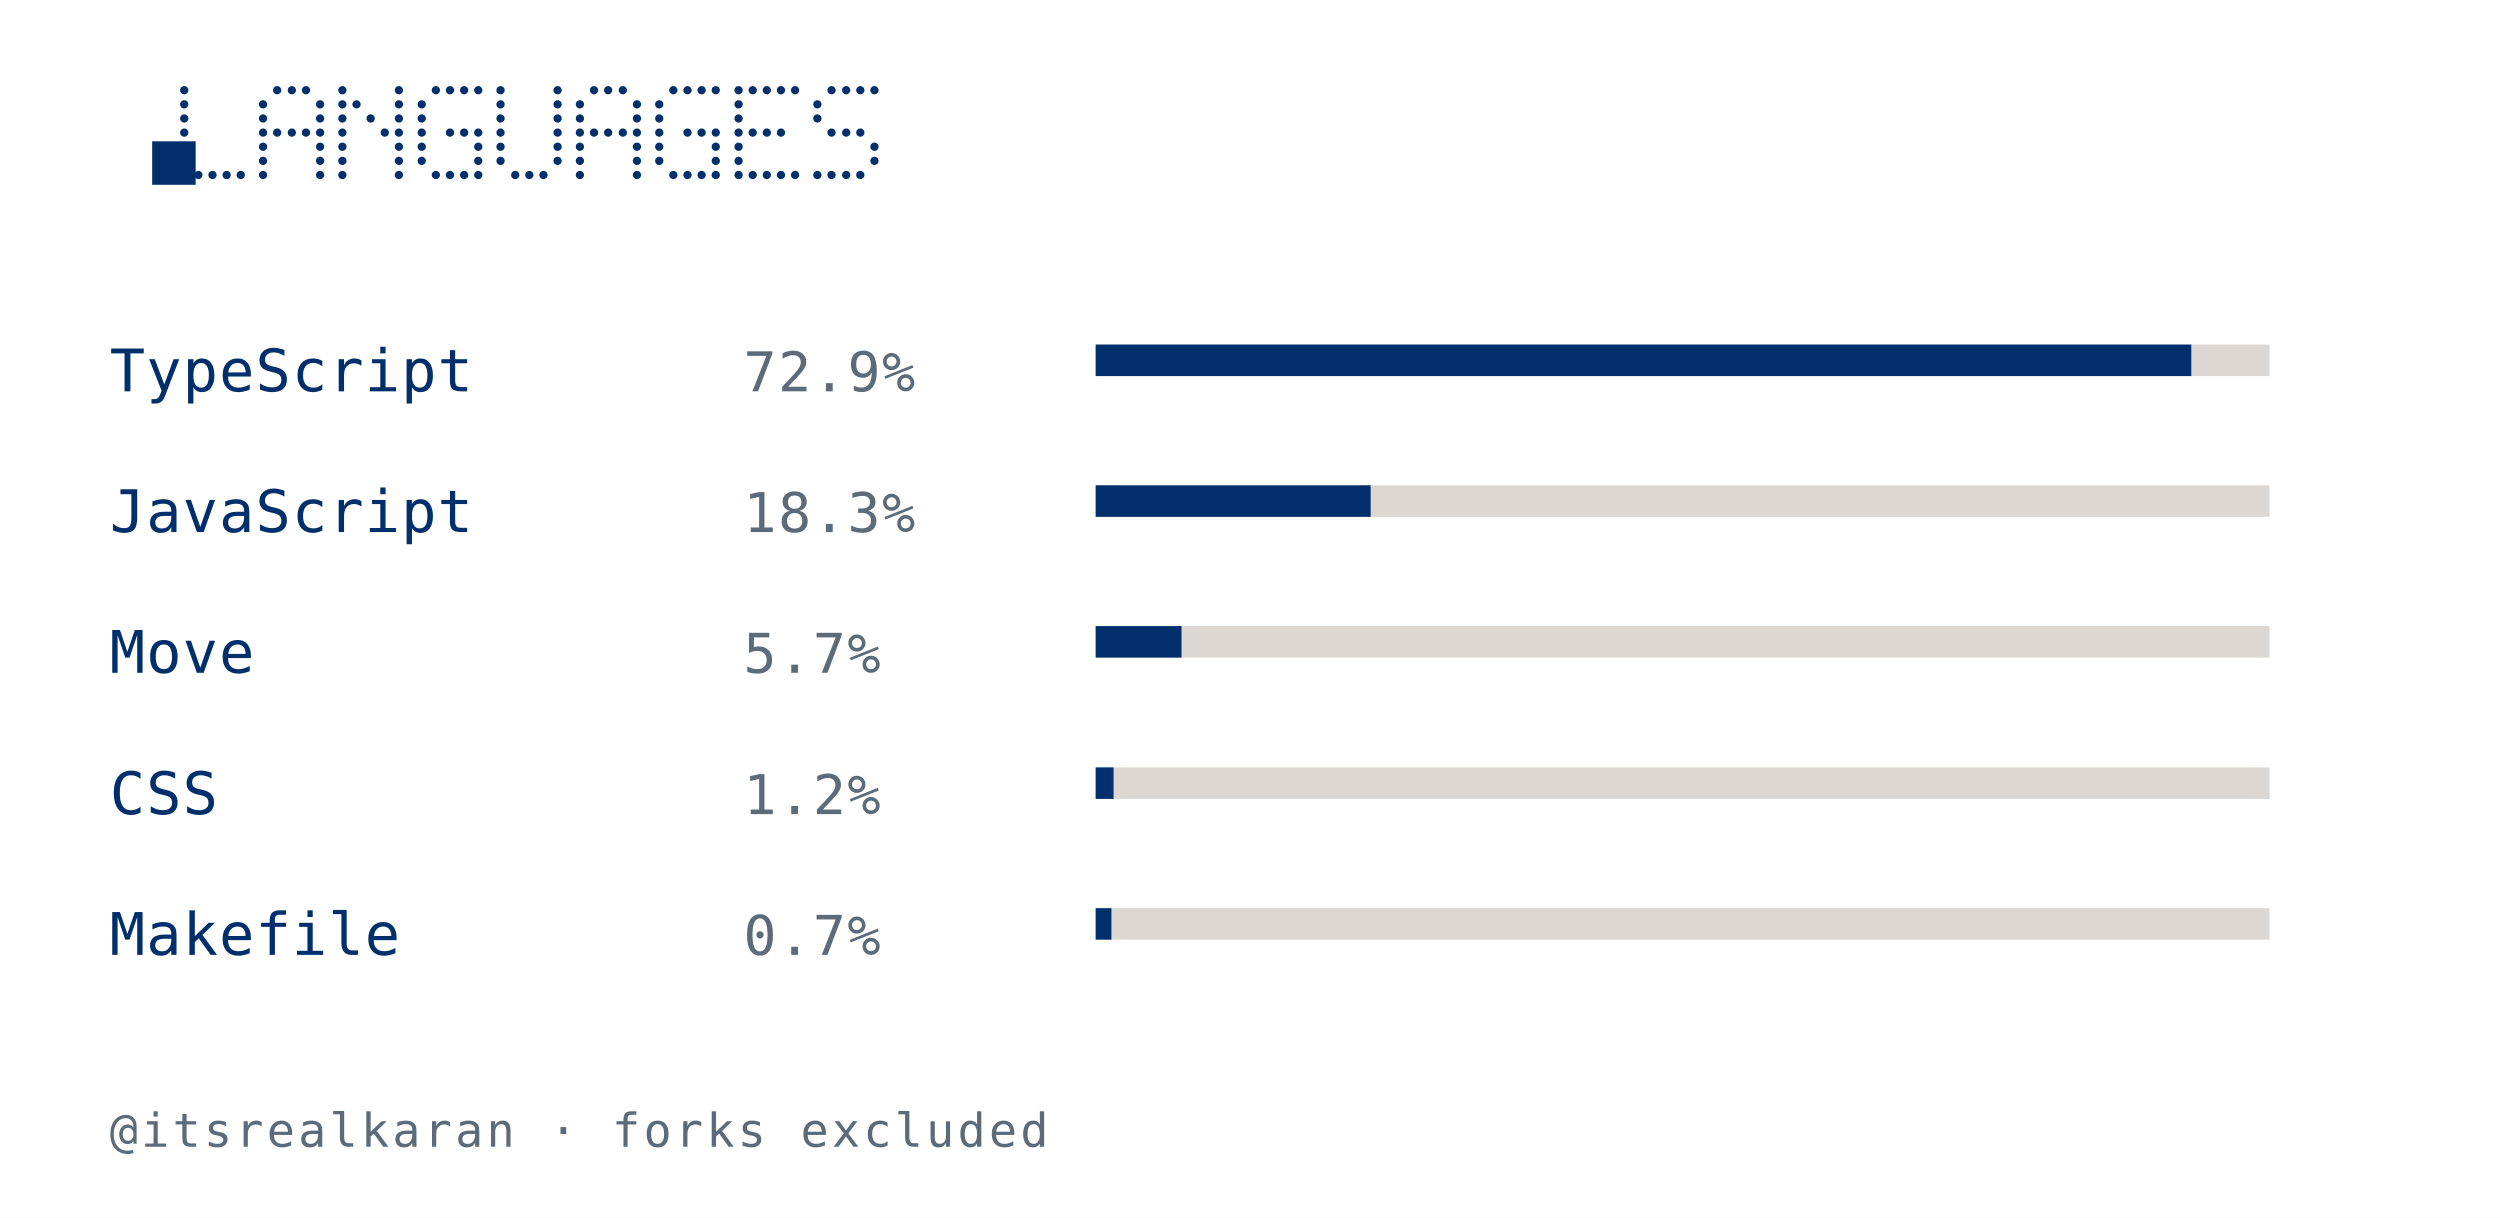
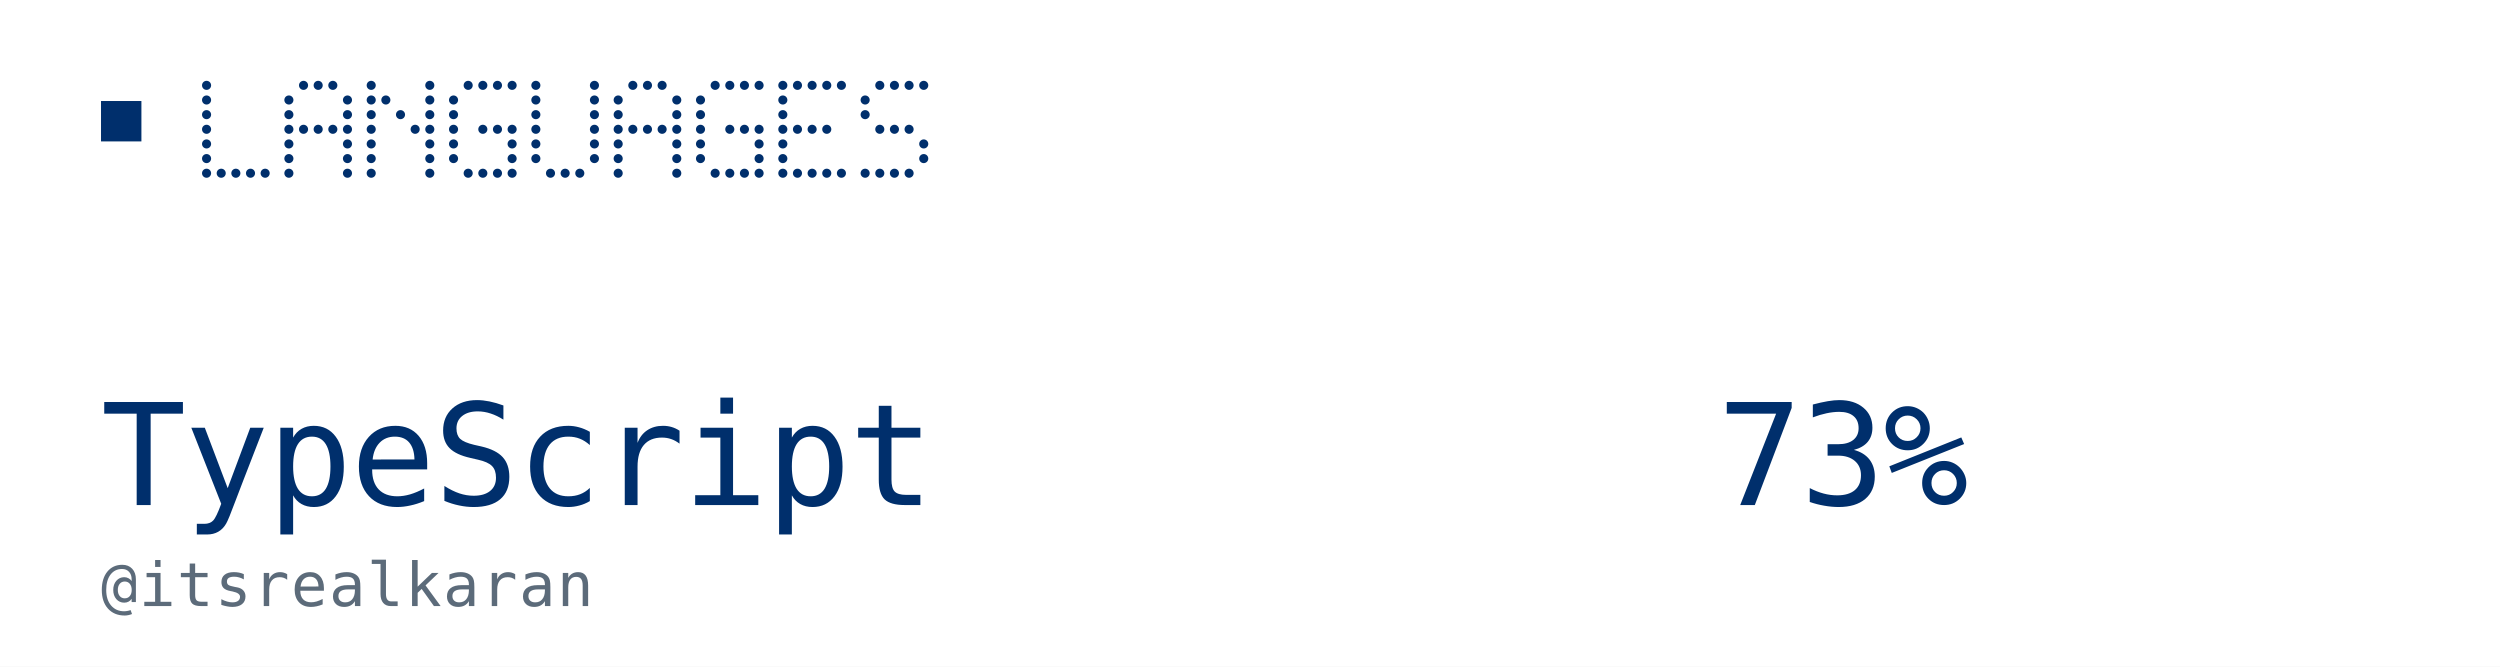
- <svg xmlns="http://www.w3.org/2000/svg" width="460" height="224" viewBox="0 0 460 224" role="img">
-   <rect width="460" height="224" fill="#FFFFFF" />
-   <rect x="28" y="26" width="8" height="8" fill="#002F6C" />
-   <circle cx="33.9" cy="16.6" r="0.76" fill="#002F6C" />
-   <circle cx="33.9" cy="19.2" r="0.76" fill="#002F6C" />
-   <circle cx="33.9" cy="21.8" r="0.76" fill="#002F6C" />
-   <circle cx="33.9" cy="24.4" r="0.76" fill="#002F6C" />
-   <circle cx="33.9" cy="27.0" r="0.76" fill="#002F6C" />
-   <circle cx="33.9" cy="29.6" r="0.76" fill="#002F6C" />
-   <circle cx="33.9" cy="32.2" r="0.76" fill="#002F6C" />
-   <circle cx="36.5" cy="32.2" r="0.76" fill="#002F6C" />
-   <circle cx="39.1" cy="32.2" r="0.76" fill="#002F6C" />
-   <circle cx="41.7" cy="32.2" r="0.76" fill="#002F6C" />
-   <circle cx="44.3" cy="32.2" r="0.76" fill="#002F6C" />
-   <circle cx="51.0" cy="16.6" r="0.76" fill="#002F6C" />
-   <circle cx="53.7" cy="16.6" r="0.76" fill="#002F6C" />
-   <circle cx="56.3" cy="16.6" r="0.76" fill="#002F6C" />
-   <circle cx="48.4" cy="19.2" r="0.76" fill="#002F6C" />
-   <circle cx="58.9" cy="19.2" r="0.76" fill="#002F6C" />
-   <circle cx="48.4" cy="21.8" r="0.76" fill="#002F6C" />
-   <circle cx="58.9" cy="21.8" r="0.76" fill="#002F6C" />
-   <circle cx="48.4" cy="24.4" r="0.76" fill="#002F6C" />
-   <circle cx="51.0" cy="24.4" r="0.76" fill="#002F6C" />
-   <circle cx="53.7" cy="24.4" r="0.76" fill="#002F6C" />
-   <circle cx="56.3" cy="24.4" r="0.76" fill="#002F6C" />
-   <circle cx="58.9" cy="24.4" r="0.76" fill="#002F6C" />
-   <circle cx="48.4" cy="27.0" r="0.76" fill="#002F6C" />
-   <circle cx="58.9" cy="27.0" r="0.76" fill="#002F6C" />
-   <circle cx="48.4" cy="29.6" r="0.76" fill="#002F6C" />
-   <circle cx="58.9" cy="29.6" r="0.76" fill="#002F6C" />
-   <circle cx="48.4" cy="32.2" r="0.76" fill="#002F6C" />
-   <circle cx="58.9" cy="32.2" r="0.76" fill="#002F6C" />
-   <circle cx="63.0" cy="16.6" r="0.76" fill="#002F6C" />
-   <circle cx="73.4" cy="16.6" r="0.76" fill="#002F6C" />
-   <circle cx="63.0" cy="19.2" r="0.76" fill="#002F6C" />
-   <circle cx="65.6" cy="19.2" r="0.76" fill="#002F6C" />
-   <circle cx="73.4" cy="19.2" r="0.76" fill="#002F6C" />
-   <circle cx="63.0" cy="21.8" r="0.76" fill="#002F6C" />
-   <circle cx="68.2" cy="21.8" r="0.76" fill="#002F6C" />
-   <circle cx="73.4" cy="21.8" r="0.76" fill="#002F6C" />
-   <circle cx="63.0" cy="24.4" r="0.76" fill="#002F6C" />
-   <circle cx="70.8" cy="24.4" r="0.76" fill="#002F6C" />
-   <circle cx="73.4" cy="24.4" r="0.76" fill="#002F6C" />
-   <circle cx="63.0" cy="27.0" r="0.76" fill="#002F6C" />
-   <circle cx="73.4" cy="27.0" r="0.76" fill="#002F6C" />
-   <circle cx="63.0" cy="29.6" r="0.76" fill="#002F6C" />
-   <circle cx="73.4" cy="29.6" r="0.76" fill="#002F6C" />
-   <circle cx="63.0" cy="32.2" r="0.76" fill="#002F6C" />
-   <circle cx="73.4" cy="32.2" r="0.76" fill="#002F6C" />
-   <circle cx="80.2" cy="16.6" r="0.76" fill="#002F6C" />
-   <circle cx="82.8" cy="16.6" r="0.76" fill="#002F6C" />
-   <circle cx="85.4" cy="16.6" r="0.76" fill="#002F6C" />
-   <circle cx="88.0" cy="16.6" r="0.76" fill="#002F6C" />
-   <circle cx="77.6" cy="19.2" r="0.76" fill="#002F6C" />
-   <circle cx="77.6" cy="21.8" r="0.76" fill="#002F6C" />
-   <circle cx="77.6" cy="24.4" r="0.76" fill="#002F6C" />
-   <circle cx="82.8" cy="24.4" r="0.76" fill="#002F6C" />
-   <circle cx="85.4" cy="24.4" r="0.76" fill="#002F6C" />
-   <circle cx="88.0" cy="24.4" r="0.76" fill="#002F6C" />
-   <circle cx="77.6" cy="27.0" r="0.76" fill="#002F6C" />
-   <circle cx="88.0" cy="27.0" r="0.76" fill="#002F6C" />
-   <circle cx="77.6" cy="29.6" r="0.76" fill="#002F6C" />
-   <circle cx="88.0" cy="29.6" r="0.76" fill="#002F6C" />
-   <circle cx="80.2" cy="32.2" r="0.76" fill="#002F6C" />
-   <circle cx="82.8" cy="32.2" r="0.76" fill="#002F6C" />
-   <circle cx="85.4" cy="32.2" r="0.76" fill="#002F6C" />
-   <circle cx="88.0" cy="32.2" r="0.76" fill="#002F6C" />
-   <circle cx="92.1" cy="16.6" r="0.76" fill="#002F6C" />
-   <circle cx="102.6" cy="16.6" r="0.76" fill="#002F6C" />
-   <circle cx="92.1" cy="19.2" r="0.76" fill="#002F6C" />
-   <circle cx="102.6" cy="19.2" r="0.76" fill="#002F6C" />
-   <circle cx="92.1" cy="21.8" r="0.76" fill="#002F6C" />
-   <circle cx="102.6" cy="21.8" r="0.76" fill="#002F6C" />
-   <circle cx="92.1" cy="24.4" r="0.76" fill="#002F6C" />
-   <circle cx="102.6" cy="24.4" r="0.76" fill="#002F6C" />
-   <circle cx="92.1" cy="27.0" r="0.76" fill="#002F6C" />
-   <circle cx="102.6" cy="27.0" r="0.76" fill="#002F6C" />
-   <circle cx="92.1" cy="29.6" r="0.76" fill="#002F6C" />
-   <circle cx="102.6" cy="29.6" r="0.76" fill="#002F6C" />
-   <circle cx="94.8" cy="32.2" r="0.76" fill="#002F6C" />
-   <circle cx="97.4" cy="32.2" r="0.76" fill="#002F6C" />
-   <circle cx="100.0" cy="32.2" r="0.76" fill="#002F6C" />
-   <circle cx="109.3" cy="16.6" r="0.76" fill="#002F6C" />
-   <circle cx="111.9" cy="16.6" r="0.76" fill="#002F6C" />
-   <circle cx="114.6" cy="16.6" r="0.76" fill="#002F6C" />
-   <circle cx="106.7" cy="19.2" r="0.76" fill="#002F6C" />
-   <circle cx="117.2" cy="19.2" r="0.76" fill="#002F6C" />
-   <circle cx="106.7" cy="21.8" r="0.76" fill="#002F6C" />
-   <circle cx="117.2" cy="21.8" r="0.76" fill="#002F6C" />
-   <circle cx="106.7" cy="24.4" r="0.76" fill="#002F6C" />
-   <circle cx="109.3" cy="24.4" r="0.76" fill="#002F6C" />
-   <circle cx="111.9" cy="24.4" r="0.76" fill="#002F6C" />
-   <circle cx="114.6" cy="24.4" r="0.76" fill="#002F6C" />
-   <circle cx="117.2" cy="24.4" r="0.76" fill="#002F6C" />
-   <circle cx="106.7" cy="27.0" r="0.76" fill="#002F6C" />
-   <circle cx="117.2" cy="27.0" r="0.76" fill="#002F6C" />
-   <circle cx="106.7" cy="29.6" r="0.76" fill="#002F6C" />
-   <circle cx="117.2" cy="29.6" r="0.76" fill="#002F6C" />
-   <circle cx="106.7" cy="32.2" r="0.76" fill="#002F6C" />
-   <circle cx="117.2" cy="32.2" r="0.76" fill="#002F6C" />
-   <circle cx="123.9" cy="16.6" r="0.76" fill="#002F6C" />
-   <circle cx="126.5" cy="16.6" r="0.76" fill="#002F6C" />
-   <circle cx="129.1" cy="16.6" r="0.76" fill="#002F6C" />
-   <circle cx="131.7" cy="16.6" r="0.76" fill="#002F6C" />
-   <circle cx="121.3" cy="19.2" r="0.76" fill="#002F6C" />
-   <circle cx="121.3" cy="21.8" r="0.76" fill="#002F6C" />
-   <circle cx="121.3" cy="24.4" r="0.76" fill="#002F6C" />
-   <circle cx="126.5" cy="24.4" r="0.76" fill="#002F6C" />
-   <circle cx="129.1" cy="24.4" r="0.76" fill="#002F6C" />
-   <circle cx="131.7" cy="24.4" r="0.76" fill="#002F6C" />
-   <circle cx="121.3" cy="27.0" r="0.76" fill="#002F6C" />
-   <circle cx="131.7" cy="27.0" r="0.76" fill="#002F6C" />
-   <circle cx="121.3" cy="29.6" r="0.76" fill="#002F6C" />
-   <circle cx="131.7" cy="29.6" r="0.76" fill="#002F6C" />
-   <circle cx="123.9" cy="32.2" r="0.76" fill="#002F6C" />
-   <circle cx="126.5" cy="32.2" r="0.76" fill="#002F6C" />
-   <circle cx="129.1" cy="32.2" r="0.76" fill="#002F6C" />
-   <circle cx="131.7" cy="32.2" r="0.76" fill="#002F6C" />
-   <circle cx="135.9" cy="16.6" r="0.76" fill="#002F6C" />
-   <circle cx="138.5" cy="16.6" r="0.76" fill="#002F6C" />
-   <circle cx="141.1" cy="16.6" r="0.76" fill="#002F6C" />
-   <circle cx="143.7" cy="16.6" r="0.76" fill="#002F6C" />
-   <circle cx="146.3" cy="16.6" r="0.76" fill="#002F6C" />
-   <circle cx="135.9" cy="19.2" r="0.76" fill="#002F6C" />
-   <circle cx="135.9" cy="21.8" r="0.76" fill="#002F6C" />
-   <circle cx="135.9" cy="24.4" r="0.76" fill="#002F6C" />
-   <circle cx="138.5" cy="24.4" r="0.76" fill="#002F6C" />
-   <circle cx="141.1" cy="24.4" r="0.76" fill="#002F6C" />
-   <circle cx="143.7" cy="24.4" r="0.76" fill="#002F6C" />
-   <circle cx="135.9" cy="27.0" r="0.76" fill="#002F6C" />
-   <circle cx="135.9" cy="29.6" r="0.76" fill="#002F6C" />
-   <circle cx="135.9" cy="32.2" r="0.76" fill="#002F6C" />
-   <circle cx="138.5" cy="32.2" r="0.76" fill="#002F6C" />
-   <circle cx="141.1" cy="32.2" r="0.76" fill="#002F6C" />
-   <circle cx="143.7" cy="32.2" r="0.76" fill="#002F6C" />
-   <circle cx="146.3" cy="32.2" r="0.76" fill="#002F6C" />
-   <circle cx="153.0" cy="16.6" r="0.76" fill="#002F6C" />
-   <circle cx="155.7" cy="16.6" r="0.76" fill="#002F6C" />
-   <circle cx="158.3" cy="16.6" r="0.76" fill="#002F6C" />
-   <circle cx="160.9" cy="16.6" r="0.76" fill="#002F6C" />
-   <circle cx="150.4" cy="19.2" r="0.76" fill="#002F6C" />
-   <circle cx="150.4" cy="21.8" r="0.76" fill="#002F6C" />
-   <circle cx="153.0" cy="24.4" r="0.76" fill="#002F6C" />
-   <circle cx="155.7" cy="24.4" r="0.76" fill="#002F6C" />
-   <circle cx="158.3" cy="24.4" r="0.76" fill="#002F6C" />
-   <circle cx="160.9" cy="27.0" r="0.76" fill="#002F6C" />
-   <circle cx="160.9" cy="29.6" r="0.76" fill="#002F6C" />
-   <circle cx="150.4" cy="32.2" r="0.76" fill="#002F6C" />
-   <circle cx="153.0" cy="32.2" r="0.76" fill="#002F6C" />
-   <circle cx="155.7" cy="32.2" r="0.76" fill="#002F6C" />
-   <circle cx="158.3" cy="32.2" r="0.76" fill="#002F6C" />
-   <text x="20.2" y="72.0" fill="#002F6C" font-family="ui-monospace, Geist Mono, monospace" font-size="10.8" letter-spacing="0.2" dominant-baseline="auto">TypeScript</text>
-   <text x="136.8" y="72.0" fill="#5C6B7A" font-family="ui-monospace, Geist Mono, monospace" font-size="10.1" letter-spacing="0.3" dominant-baseline="auto">72.9%</text>
-   <rect x="201.6" y="63.4" width="216.0" height="5.8" fill="#DCD7D2" />
-   <rect x="201.6" y="63.4" width="201.6" height="5.8" fill="#002F6C" />
-   <text x="20.2" y="97.9" fill="#002F6C" font-family="ui-monospace, Geist Mono, monospace" font-size="10.8" letter-spacing="0.2" dominant-baseline="auto">JavaScript</text>
-   <text x="136.8" y="97.9" fill="#5C6B7A" font-family="ui-monospace, Geist Mono, monospace" font-size="10.1" letter-spacing="0.3" dominant-baseline="auto">18.3%</text>
-   <rect x="201.6" y="89.3" width="216.0" height="5.8" fill="#DCD7D2" />
-   <rect x="201.6" y="89.3" width="50.6" height="5.8" fill="#002F6C" />
-   <text x="20.2" y="123.8" fill="#002F6C" font-family="ui-monospace, Geist Mono, monospace" font-size="10.8" letter-spacing="0.2" dominant-baseline="auto">Move</text>
-   <text x="136.8" y="123.8" fill="#5C6B7A" font-family="ui-monospace, Geist Mono, monospace" font-size="10.1" letter-spacing="0.3" dominant-baseline="auto">5.7%</text>
-   <rect x="201.6" y="115.2" width="216.0" height="5.8" fill="#DCD7D2" />
-   <rect x="201.6" y="115.2" width="15.8" height="5.8" fill="#002F6C" />
-   <text x="20.2" y="149.8" fill="#002F6C" font-family="ui-monospace, Geist Mono, monospace" font-size="10.8" letter-spacing="0.2" dominant-baseline="auto">CSS</text>
-   <text x="136.8" y="149.8" fill="#5C6B7A" font-family="ui-monospace, Geist Mono, monospace" font-size="10.1" letter-spacing="0.3" dominant-baseline="auto">1.2%</text>
-   <rect x="201.6" y="141.2" width="216.0" height="5.8" fill="#DCD7D2" />
-   <rect x="201.6" y="141.2" width="3.3" height="5.8" fill="#002F6C" />
-   <text x="20.2" y="175.7" fill="#002F6C" font-family="ui-monospace, Geist Mono, monospace" font-size="10.8" letter-spacing="0.2" dominant-baseline="auto">Makefile</text>
-   <text x="136.8" y="175.7" fill="#5C6B7A" font-family="ui-monospace, Geist Mono, monospace" font-size="10.1" letter-spacing="0.3" dominant-baseline="auto">0.7%</text>
-   <rect x="201.6" y="167.1" width="216.0" height="5.8" fill="#DCD7D2" />
-   <rect x="201.6" y="167.1" width="2.9" height="5.8" fill="#002F6C" />
-   <text x="20.2" y="211.0" fill="#5C6B7A" font-family="ui-monospace, Geist Mono, monospace" font-size="8.6" letter-spacing="0.6" dominant-baseline="auto">@itsrealkaran · forks excluded</text>
+ <svg xmlns="http://www.w3.org/2000/svg" width="495" height="132" viewBox="0 0 495 132" role="img">
+   <rect width="495" height="132" fill="#FFFFFF" />
+   <rect x="20" y="20" width="8" height="8" fill="#002F6C" />
+   <circle cx="40.9" cy="16.9" r="0.90" fill="#002F6C" />
+   <circle cx="40.9" cy="19.8" r="0.90" fill="#002F6C" />
+   <circle cx="40.9" cy="22.7" r="0.90" fill="#002F6C" />
+   <circle cx="40.9" cy="25.6" r="0.90" fill="#002F6C" />
+   <circle cx="40.9" cy="28.5" r="0.90" fill="#002F6C" />
+   <circle cx="40.9" cy="31.4" r="0.90" fill="#002F6C" />
+   <circle cx="40.9" cy="34.3" r="0.90" fill="#002F6C" />
+   <circle cx="43.8" cy="34.3" r="0.90" fill="#002F6C" />
+   <circle cx="46.7" cy="34.3" r="0.90" fill="#002F6C" />
+   <circle cx="49.6" cy="34.3" r="0.90" fill="#002F6C" />
+   <circle cx="52.5" cy="34.3" r="0.90" fill="#002F6C" />
+   <circle cx="60.1" cy="16.9" r="0.90" fill="#002F6C" />
+   <circle cx="63.0" cy="16.9" r="0.90" fill="#002F6C" />
+   <circle cx="65.9" cy="16.9" r="0.90" fill="#002F6C" />
+   <circle cx="57.2" cy="19.8" r="0.90" fill="#002F6C" />
+   <circle cx="68.8" cy="19.8" r="0.90" fill="#002F6C" />
+   <circle cx="57.2" cy="22.7" r="0.90" fill="#002F6C" />
+   <circle cx="68.8" cy="22.7" r="0.90" fill="#002F6C" />
+   <circle cx="57.2" cy="25.6" r="0.90" fill="#002F6C" />
+   <circle cx="60.1" cy="25.6" r="0.90" fill="#002F6C" />
+   <circle cx="63.0" cy="25.6" r="0.90" fill="#002F6C" />
+   <circle cx="65.9" cy="25.6" r="0.90" fill="#002F6C" />
+   <circle cx="68.8" cy="25.6" r="0.90" fill="#002F6C" />
+   <circle cx="57.2" cy="28.5" r="0.90" fill="#002F6C" />
+   <circle cx="68.8" cy="28.5" r="0.90" fill="#002F6C" />
+   <circle cx="57.2" cy="31.4" r="0.90" fill="#002F6C" />
+   <circle cx="68.8" cy="31.4" r="0.90" fill="#002F6C" />
+   <circle cx="57.2" cy="34.3" r="0.90" fill="#002F6C" />
+   <circle cx="68.8" cy="34.3" r="0.90" fill="#002F6C" />
+   <circle cx="73.5" cy="16.9" r="0.90" fill="#002F6C" />
+   <circle cx="85.1" cy="16.9" r="0.90" fill="#002F6C" />
+   <circle cx="73.5" cy="19.8" r="0.90" fill="#002F6C" />
+   <circle cx="76.4" cy="19.8" r="0.90" fill="#002F6C" />
+   <circle cx="85.1" cy="19.8" r="0.90" fill="#002F6C" />
+   <circle cx="73.5" cy="22.7" r="0.90" fill="#002F6C" />
+   <circle cx="79.3" cy="22.7" r="0.90" fill="#002F6C" />
+   <circle cx="85.1" cy="22.7" r="0.90" fill="#002F6C" />
+   <circle cx="73.5" cy="25.6" r="0.90" fill="#002F6C" />
+   <circle cx="82.2" cy="25.6" r="0.90" fill="#002F6C" />
+   <circle cx="85.1" cy="25.6" r="0.90" fill="#002F6C" />
+   <circle cx="73.5" cy="28.5" r="0.90" fill="#002F6C" />
+   <circle cx="85.1" cy="28.5" r="0.90" fill="#002F6C" />
+   <circle cx="73.5" cy="31.4" r="0.90" fill="#002F6C" />
+   <circle cx="85.1" cy="31.4" r="0.90" fill="#002F6C" />
+   <circle cx="73.5" cy="34.3" r="0.90" fill="#002F6C" />
+   <circle cx="85.1" cy="34.3" r="0.90" fill="#002F6C" />
+   <circle cx="92.7" cy="16.9" r="0.90" fill="#002F6C" />
+   <circle cx="95.6" cy="16.9" r="0.90" fill="#002F6C" />
+   <circle cx="98.5" cy="16.9" r="0.90" fill="#002F6C" />
+   <circle cx="101.4" cy="16.9" r="0.90" fill="#002F6C" />
+   <circle cx="89.8" cy="19.8" r="0.90" fill="#002F6C" />
+   <circle cx="89.8" cy="22.7" r="0.90" fill="#002F6C" />
+   <circle cx="89.8" cy="25.6" r="0.90" fill="#002F6C" />
+   <circle cx="95.6" cy="25.6" r="0.90" fill="#002F6C" />
+   <circle cx="98.5" cy="25.6" r="0.90" fill="#002F6C" />
+   <circle cx="101.4" cy="25.6" r="0.90" fill="#002F6C" />
+   <circle cx="89.8" cy="28.5" r="0.90" fill="#002F6C" />
+   <circle cx="101.4" cy="28.5" r="0.90" fill="#002F6C" />
+   <circle cx="89.8" cy="31.4" r="0.90" fill="#002F6C" />
+   <circle cx="101.4" cy="31.4" r="0.90" fill="#002F6C" />
+   <circle cx="92.7" cy="34.3" r="0.90" fill="#002F6C" />
+   <circle cx="95.6" cy="34.3" r="0.90" fill="#002F6C" />
+   <circle cx="98.5" cy="34.3" r="0.90" fill="#002F6C" />
+   <circle cx="101.4" cy="34.3" r="0.90" fill="#002F6C" />
+   <circle cx="106.1" cy="16.9" r="0.90" fill="#002F6C" />
+   <circle cx="117.7" cy="16.9" r="0.90" fill="#002F6C" />
+   <circle cx="106.1" cy="19.8" r="0.90" fill="#002F6C" />
+   <circle cx="117.7" cy="19.8" r="0.90" fill="#002F6C" />
+   <circle cx="106.1" cy="22.7" r="0.90" fill="#002F6C" />
+   <circle cx="117.7" cy="22.7" r="0.90" fill="#002F6C" />
+   <circle cx="106.1" cy="25.6" r="0.90" fill="#002F6C" />
+   <circle cx="117.7" cy="25.6" r="0.90" fill="#002F6C" />
+   <circle cx="106.1" cy="28.5" r="0.90" fill="#002F6C" />
+   <circle cx="117.7" cy="28.5" r="0.90" fill="#002F6C" />
+   <circle cx="106.1" cy="31.4" r="0.90" fill="#002F6C" />
+   <circle cx="117.7" cy="31.4" r="0.90" fill="#002F6C" />
+   <circle cx="109.0" cy="34.3" r="0.90" fill="#002F6C" />
+   <circle cx="111.9" cy="34.3" r="0.90" fill="#002F6C" />
+   <circle cx="114.8" cy="34.3" r="0.90" fill="#002F6C" />
+   <circle cx="125.3" cy="16.9" r="0.90" fill="#002F6C" />
+   <circle cx="128.2" cy="16.9" r="0.90" fill="#002F6C" />
+   <circle cx="131.1" cy="16.9" r="0.90" fill="#002F6C" />
+   <circle cx="122.4" cy="19.8" r="0.90" fill="#002F6C" />
+   <circle cx="134.0" cy="19.8" r="0.90" fill="#002F6C" />
+   <circle cx="122.4" cy="22.7" r="0.90" fill="#002F6C" />
+   <circle cx="134.0" cy="22.7" r="0.90" fill="#002F6C" />
+   <circle cx="122.4" cy="25.6" r="0.90" fill="#002F6C" />
+   <circle cx="125.3" cy="25.6" r="0.90" fill="#002F6C" />
+   <circle cx="128.2" cy="25.6" r="0.90" fill="#002F6C" />
+   <circle cx="131.1" cy="25.6" r="0.90" fill="#002F6C" />
+   <circle cx="134.0" cy="25.6" r="0.90" fill="#002F6C" />
+   <circle cx="122.4" cy="28.5" r="0.90" fill="#002F6C" />
+   <circle cx="134.0" cy="28.5" r="0.90" fill="#002F6C" />
+   <circle cx="122.4" cy="31.4" r="0.90" fill="#002F6C" />
+   <circle cx="134.0" cy="31.4" r="0.90" fill="#002F6C" />
+   <circle cx="122.4" cy="34.3" r="0.90" fill="#002F6C" />
+   <circle cx="134.0" cy="34.3" r="0.90" fill="#002F6C" />
+   <circle cx="141.6" cy="16.9" r="0.90" fill="#002F6C" />
+   <circle cx="144.5" cy="16.9" r="0.90" fill="#002F6C" />
+   <circle cx="147.4" cy="16.9" r="0.90" fill="#002F6C" />
+   <circle cx="150.3" cy="16.9" r="0.90" fill="#002F6C" />
+   <circle cx="138.7" cy="19.8" r="0.90" fill="#002F6C" />
+   <circle cx="138.7" cy="22.7" r="0.90" fill="#002F6C" />
+   <circle cx="138.7" cy="25.6" r="0.90" fill="#002F6C" />
+   <circle cx="144.5" cy="25.6" r="0.90" fill="#002F6C" />
+   <circle cx="147.4" cy="25.6" r="0.90" fill="#002F6C" />
+   <circle cx="150.3" cy="25.6" r="0.90" fill="#002F6C" />
+   <circle cx="138.7" cy="28.5" r="0.90" fill="#002F6C" />
+   <circle cx="150.3" cy="28.5" r="0.90" fill="#002F6C" />
+   <circle cx="138.7" cy="31.4" r="0.90" fill="#002F6C" />
+   <circle cx="150.3" cy="31.4" r="0.90" fill="#002F6C" />
+   <circle cx="141.6" cy="34.3" r="0.90" fill="#002F6C" />
+   <circle cx="144.5" cy="34.3" r="0.90" fill="#002F6C" />
+   <circle cx="147.4" cy="34.3" r="0.90" fill="#002F6C" />
+   <circle cx="150.3" cy="34.3" r="0.90" fill="#002F6C" />
+   <circle cx="155.0" cy="16.9" r="0.90" fill="#002F6C" />
+   <circle cx="157.9" cy="16.9" r="0.90" fill="#002F6C" />
+   <circle cx="160.8" cy="16.9" r="0.90" fill="#002F6C" />
+   <circle cx="163.7" cy="16.9" r="0.90" fill="#002F6C" />
+   <circle cx="166.6" cy="16.9" r="0.90" fill="#002F6C" />
+   <circle cx="155.0" cy="19.8" r="0.90" fill="#002F6C" />
+   <circle cx="155.0" cy="22.7" r="0.90" fill="#002F6C" />
+   <circle cx="155.0" cy="25.6" r="0.90" fill="#002F6C" />
+   <circle cx="157.9" cy="25.6" r="0.90" fill="#002F6C" />
+   <circle cx="160.8" cy="25.6" r="0.90" fill="#002F6C" />
+   <circle cx="163.7" cy="25.6" r="0.90" fill="#002F6C" />
+   <circle cx="155.0" cy="28.5" r="0.90" fill="#002F6C" />
+   <circle cx="155.0" cy="31.4" r="0.90" fill="#002F6C" />
+   <circle cx="155.0" cy="34.3" r="0.90" fill="#002F6C" />
+   <circle cx="157.9" cy="34.3" r="0.90" fill="#002F6C" />
+   <circle cx="160.8" cy="34.3" r="0.90" fill="#002F6C" />
+   <circle cx="163.7" cy="34.3" r="0.90" fill="#002F6C" />
+   <circle cx="166.6" cy="34.3" r="0.90" fill="#002F6C" />
+   <circle cx="174.2" cy="16.9" r="0.90" fill="#002F6C" />
+   <circle cx="177.1" cy="16.9" r="0.90" fill="#002F6C" />
+   <circle cx="180.0" cy="16.9" r="0.90" fill="#002F6C" />
+   <circle cx="182.9" cy="16.9" r="0.90" fill="#002F6C" />
+   <circle cx="171.3" cy="19.8" r="0.90" fill="#002F6C" />
+   <circle cx="171.3" cy="22.7" r="0.90" fill="#002F6C" />
+   <circle cx="174.2" cy="25.6" r="0.90" fill="#002F6C" />
+   <circle cx="177.1" cy="25.6" r="0.90" fill="#002F6C" />
+   <circle cx="180.0" cy="25.6" r="0.90" fill="#002F6C" />
+   <circle cx="182.9" cy="28.5" r="0.90" fill="#002F6C" />
+   <circle cx="182.9" cy="31.4" r="0.90" fill="#002F6C" />
+   <circle cx="171.3" cy="34.3" r="0.90" fill="#002F6C" />
+   <circle cx="174.2" cy="34.3" r="0.90" fill="#002F6C" />
+   <circle cx="177.1" cy="34.3" r="0.90" fill="#002F6C" />
+   <circle cx="180.0" cy="34.3" r="0.90" fill="#002F6C" />
+   <text x="20" y="100" fill="#002F6C" font-family="ui-monospace, Geist Mono, monospace" font-size="28" letter-spacing="-0.4" dominant-baseline="auto">TypeScript</text>
+   <text x="340" y="100" fill="#002F6C" font-family="ui-monospace, Geist Mono, monospace" font-size="28" letter-spacing="-0.4" dominant-baseline="auto">73%</text>
+   <text x="20" y="120" fill="#5C6B7A" font-family="ui-monospace, Geist Mono, monospace" font-size="12" letter-spacing="0.3" dominant-baseline="auto">@itsrealkaran</text>
</svg>
